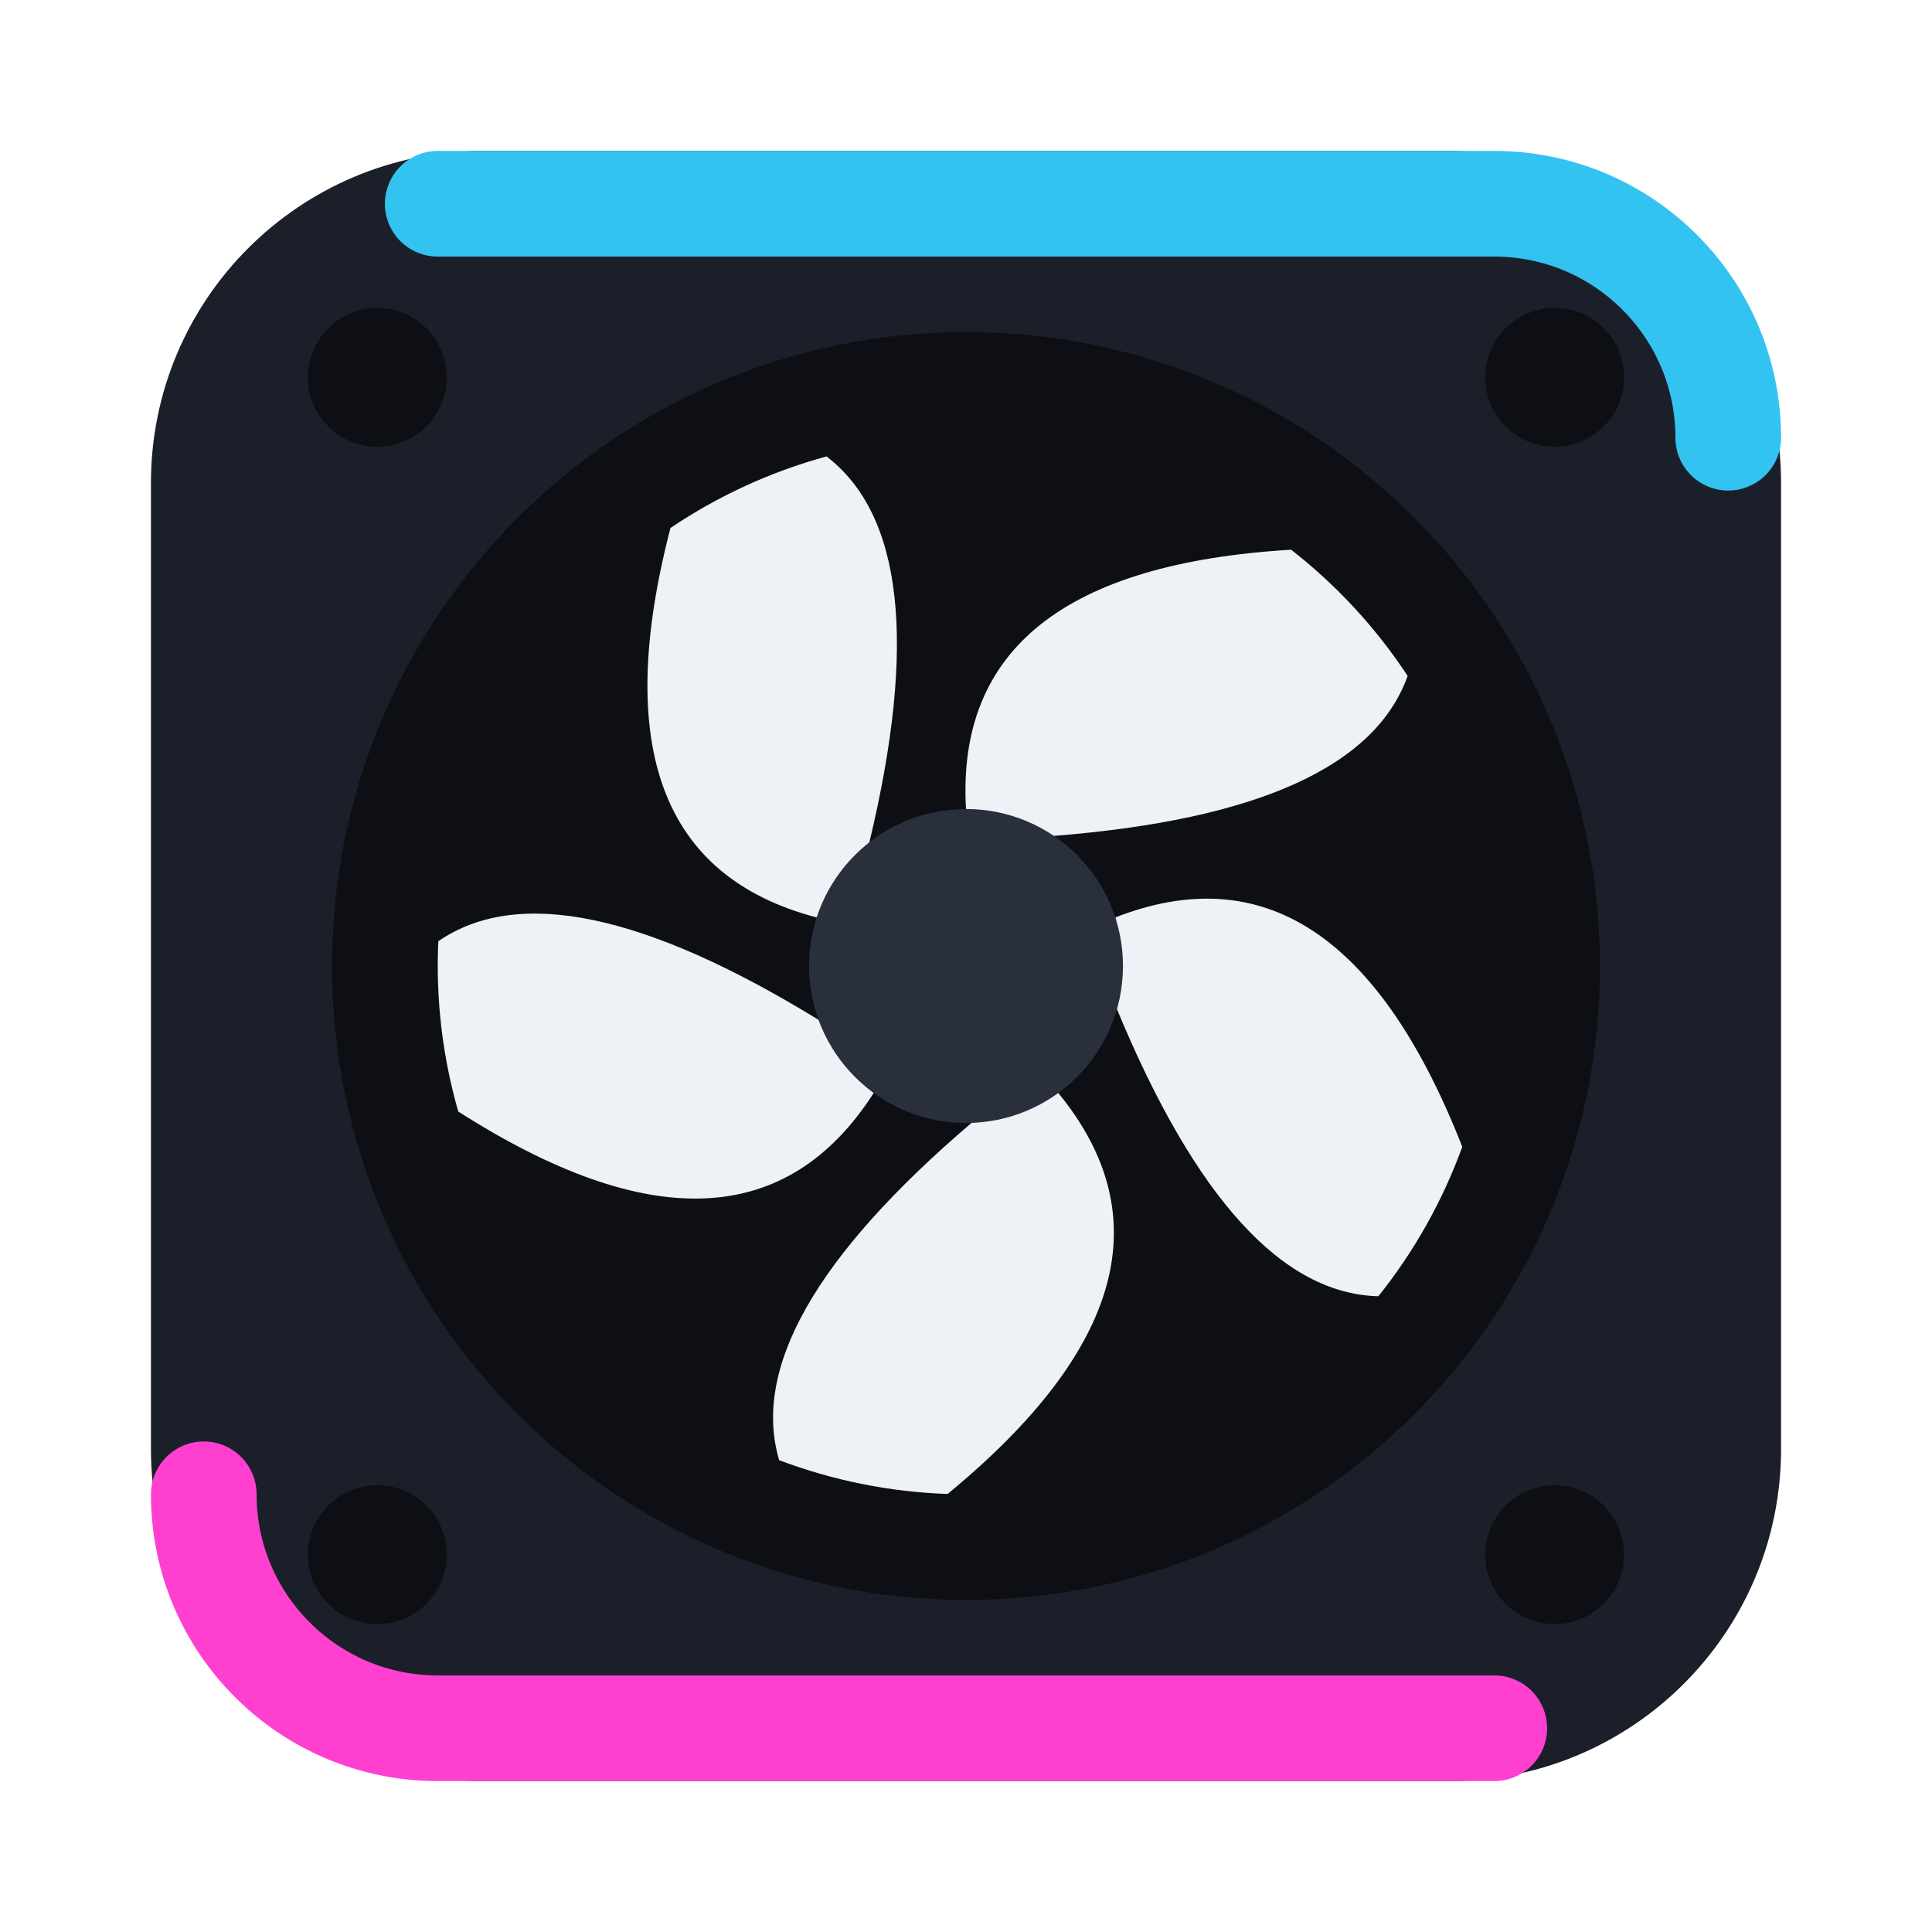
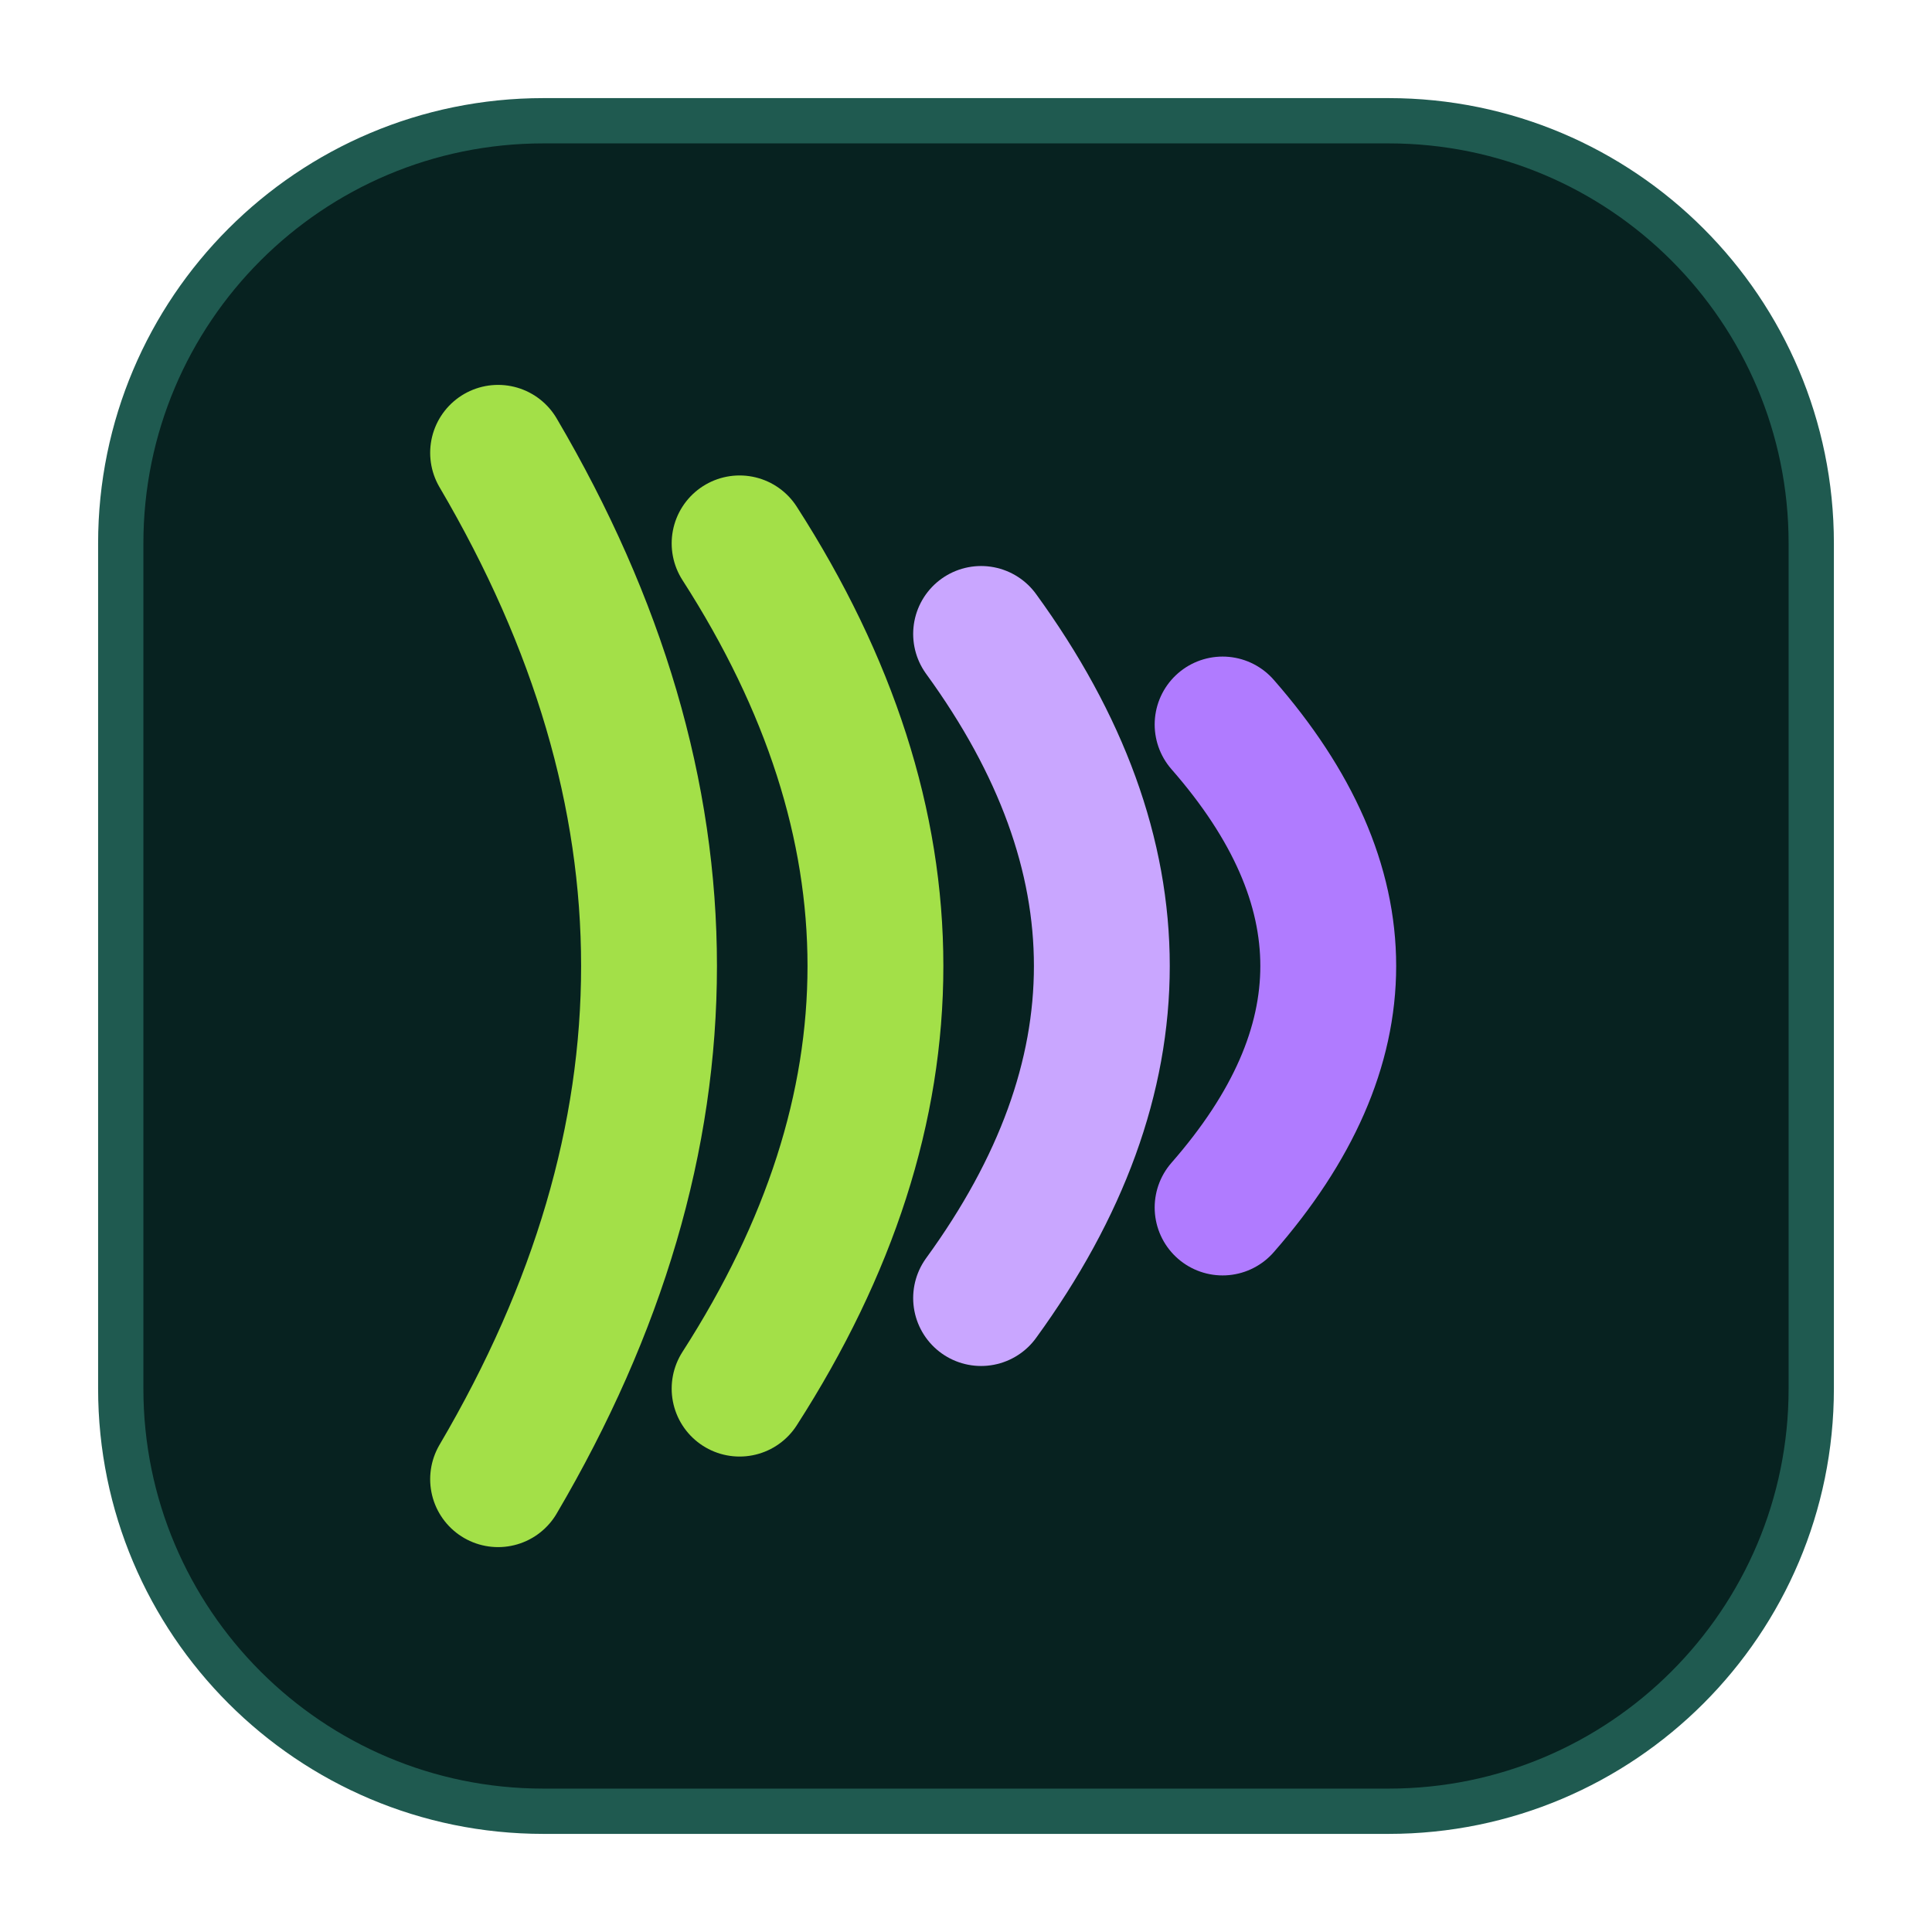
<svg xmlns="http://www.w3.org/2000/svg" viewBox="0 0 64 64">
-   <rect x="5" y="5" width="54" height="54" rx="11" fill="#1b1f29" />
-   <path d="M14.5 6.75 H49.5 A7.75 7.75 0 0 1 57.25 14.5" fill="none" stroke="#33c3f0" stroke-width="3.5" stroke-linecap="round" />
-   <path d="M49.5 57.25 H14.5 A7.75 7.75 0 0 1 6.75 49.5" fill="none" stroke="#ff3fd0" stroke-width="3.5" stroke-linecap="round" />
-   <g fill="#0d0f14">
-     <circle cx="12.5" cy="12.5" r="2.3" />
-     <circle cx="12.5" cy="51.5" r="2.3" />
-     <circle cx="51.5" cy="12.5" r="2.3" />
-     <circle cx="51.5" cy="51.5" r="2.3" />
+   <rect x="4" y="4" width="56" height="56" rx="14" fill="#072220" stroke="#1f5a50" stroke-width="1.5" />
+   <g fill="none" stroke-linecap="round" stroke-width="4.5" transform="translate(5.5 8)">
+     <path d="M11 7 Q21 24 11 41" stroke="#a3e048" />
+     <path d="M19 10 Q28 24 19 38" stroke="#a3e048" />
+     <path d="M27 13 Q35 24 27 35" stroke="#c9a6ff" />
+     <path d="M35 16 Q42 24 35 32" stroke="#b07bff" />
  </g>
-   <circle cx="32" cy="32" r="21" fill="#0d0f14" />
-   <path d="M32.00 26.80 Q31.54 18.88 42.77 18.21 A17.5 17.5 0 0 1 46.63 22.39 Q45.03 26.89 34.91 27.69Z M36.95 30.39 Q44.33 27.51 48.44 37.99 A17.5 17.5 0 0 1 45.66 42.94 Q40.89 42.82 37.00 33.43Z M35.06 36.21 Q40.08 42.34 31.39 49.49 A17.5 17.5 0 0 1 25.81 48.37 Q24.46 43.79 32.18 37.20Z M28.94 36.21 Q24.66 42.88 15.18 36.82 A17.5 17.5 0 0 1 14.52 31.18 Q18.45 28.47 27.11 33.78Z M27.05 30.39 Q19.38 28.38 22.21 17.49 A17.5 17.5 0 0 1 27.38 15.12 Q31.17 18.02 28.80 27.90Z" fill="#eef1f6" />
-   <circle cx="32" cy="32" r="5.2" fill="#2a2f3c" />
</svg>
